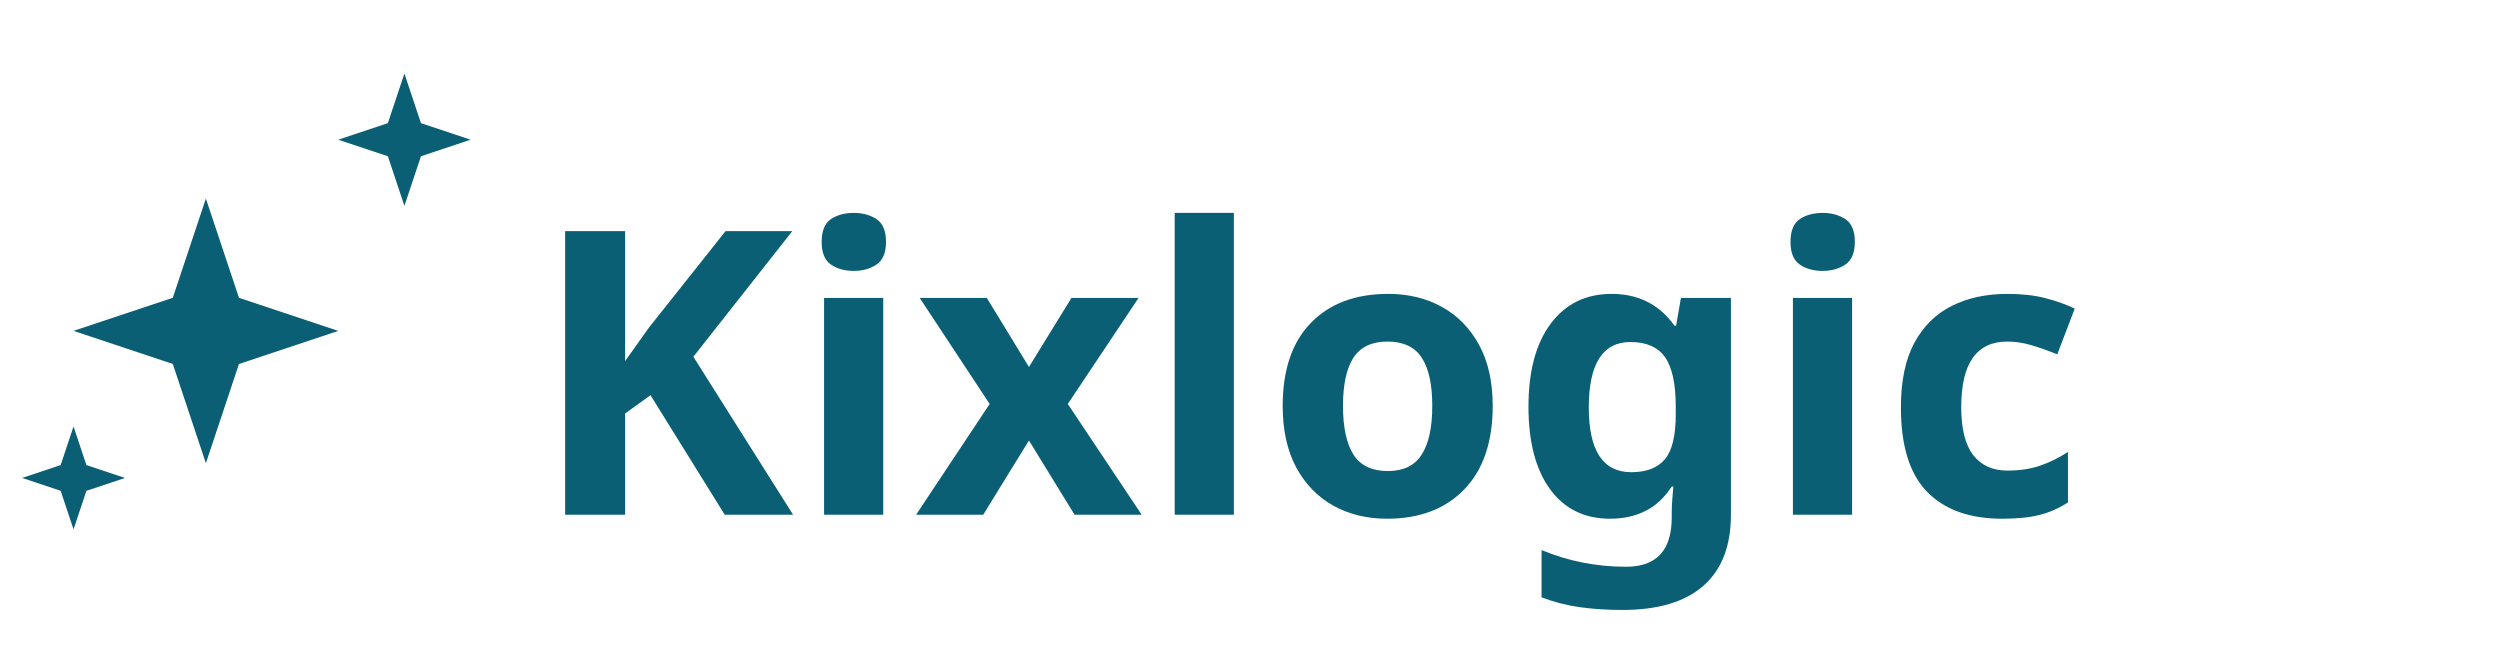
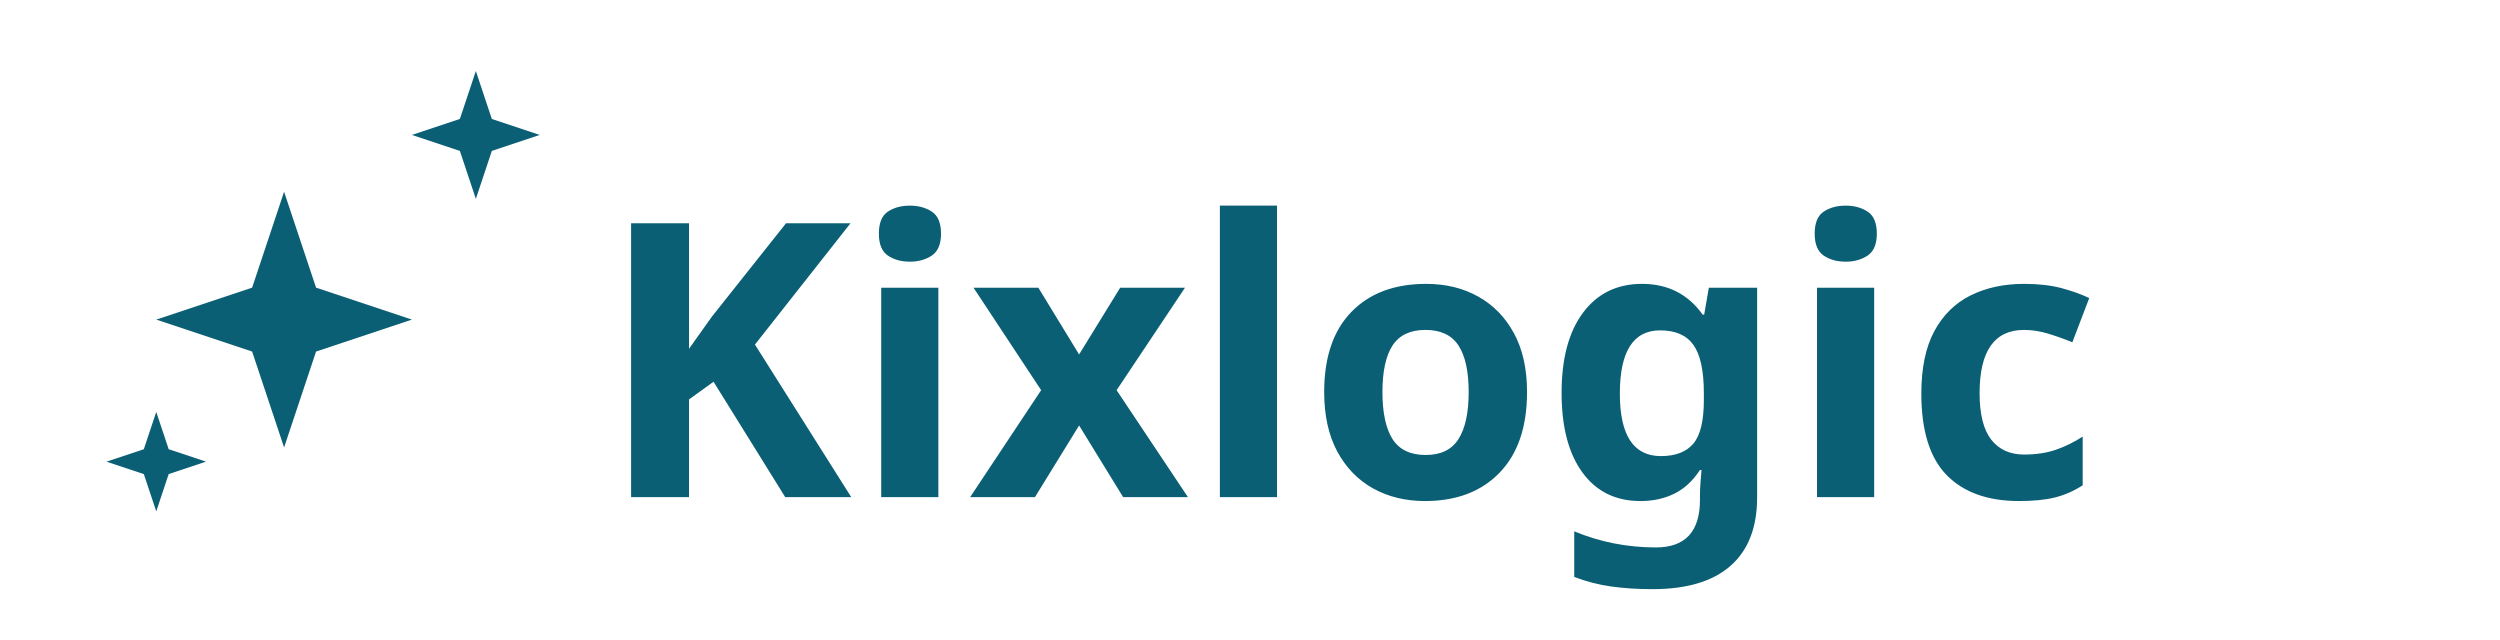
- <svg xmlns="http://www.w3.org/2000/svg" viewBox="0 0 340 90" fill="none">
-   <path d="M28,27 L32.5,40.5 L46,45 L32.5,49.5 L28,63 L23.5,49.5 L10,45 L23.5,40.5 Z" fill="#0a5f75" />
-   <path d="M55,10 L57.25,16.75 L64,19 L57.25,21.25 L55,28 L52.75,21.25 L46,19 L52.75,16.75 Z" fill="#0a5f75" />
-   <path d="M10,58 L11.75,63.25 L17,65 L11.75,66.75 L10,72 L8.25,66.75 L3,65 L8.25,63.25 Z" fill="#0a5f75" />
-   <text x="72" y="70" font-family="'Syne','Nunito','Trebuchet MS','Segoe UI',sans-serif" font-size="54" font-weight="800" fill="#0a5f75">Kixlogic</text>
+ <svg xmlns="http://www.w3.org/2000/svg" viewBox="0 0 352 90" fill="none">
+   <path d="M40,27 L44.5,40.5 L58,45 L44.5,49.5 L40,63 L35.5,49.5 L22,45 L35.5,40.5 Z" fill="#0a5f75" />
+   <path d="M67,10 L69.25,16.75 L76,19 L69.25,21.25 L67,28 L64.75,21.25 L58,19 L64.75,16.75 Z" fill="#0a5f75" />
+   <path d="M22,58 L23.75,63.25 L29,65 L23.75,66.75 L22,72 L20.25,66.75 L15,65 L20.25,63.25 Z" fill="#0a5f75" />
+   <text x="84" y="70" font-family="'Syne','Nunito','Trebuchet MS','Segoe UI',sans-serif" font-size="54" font-weight="800" fill="#0a5f75">Kixlogic</text>
</svg>
